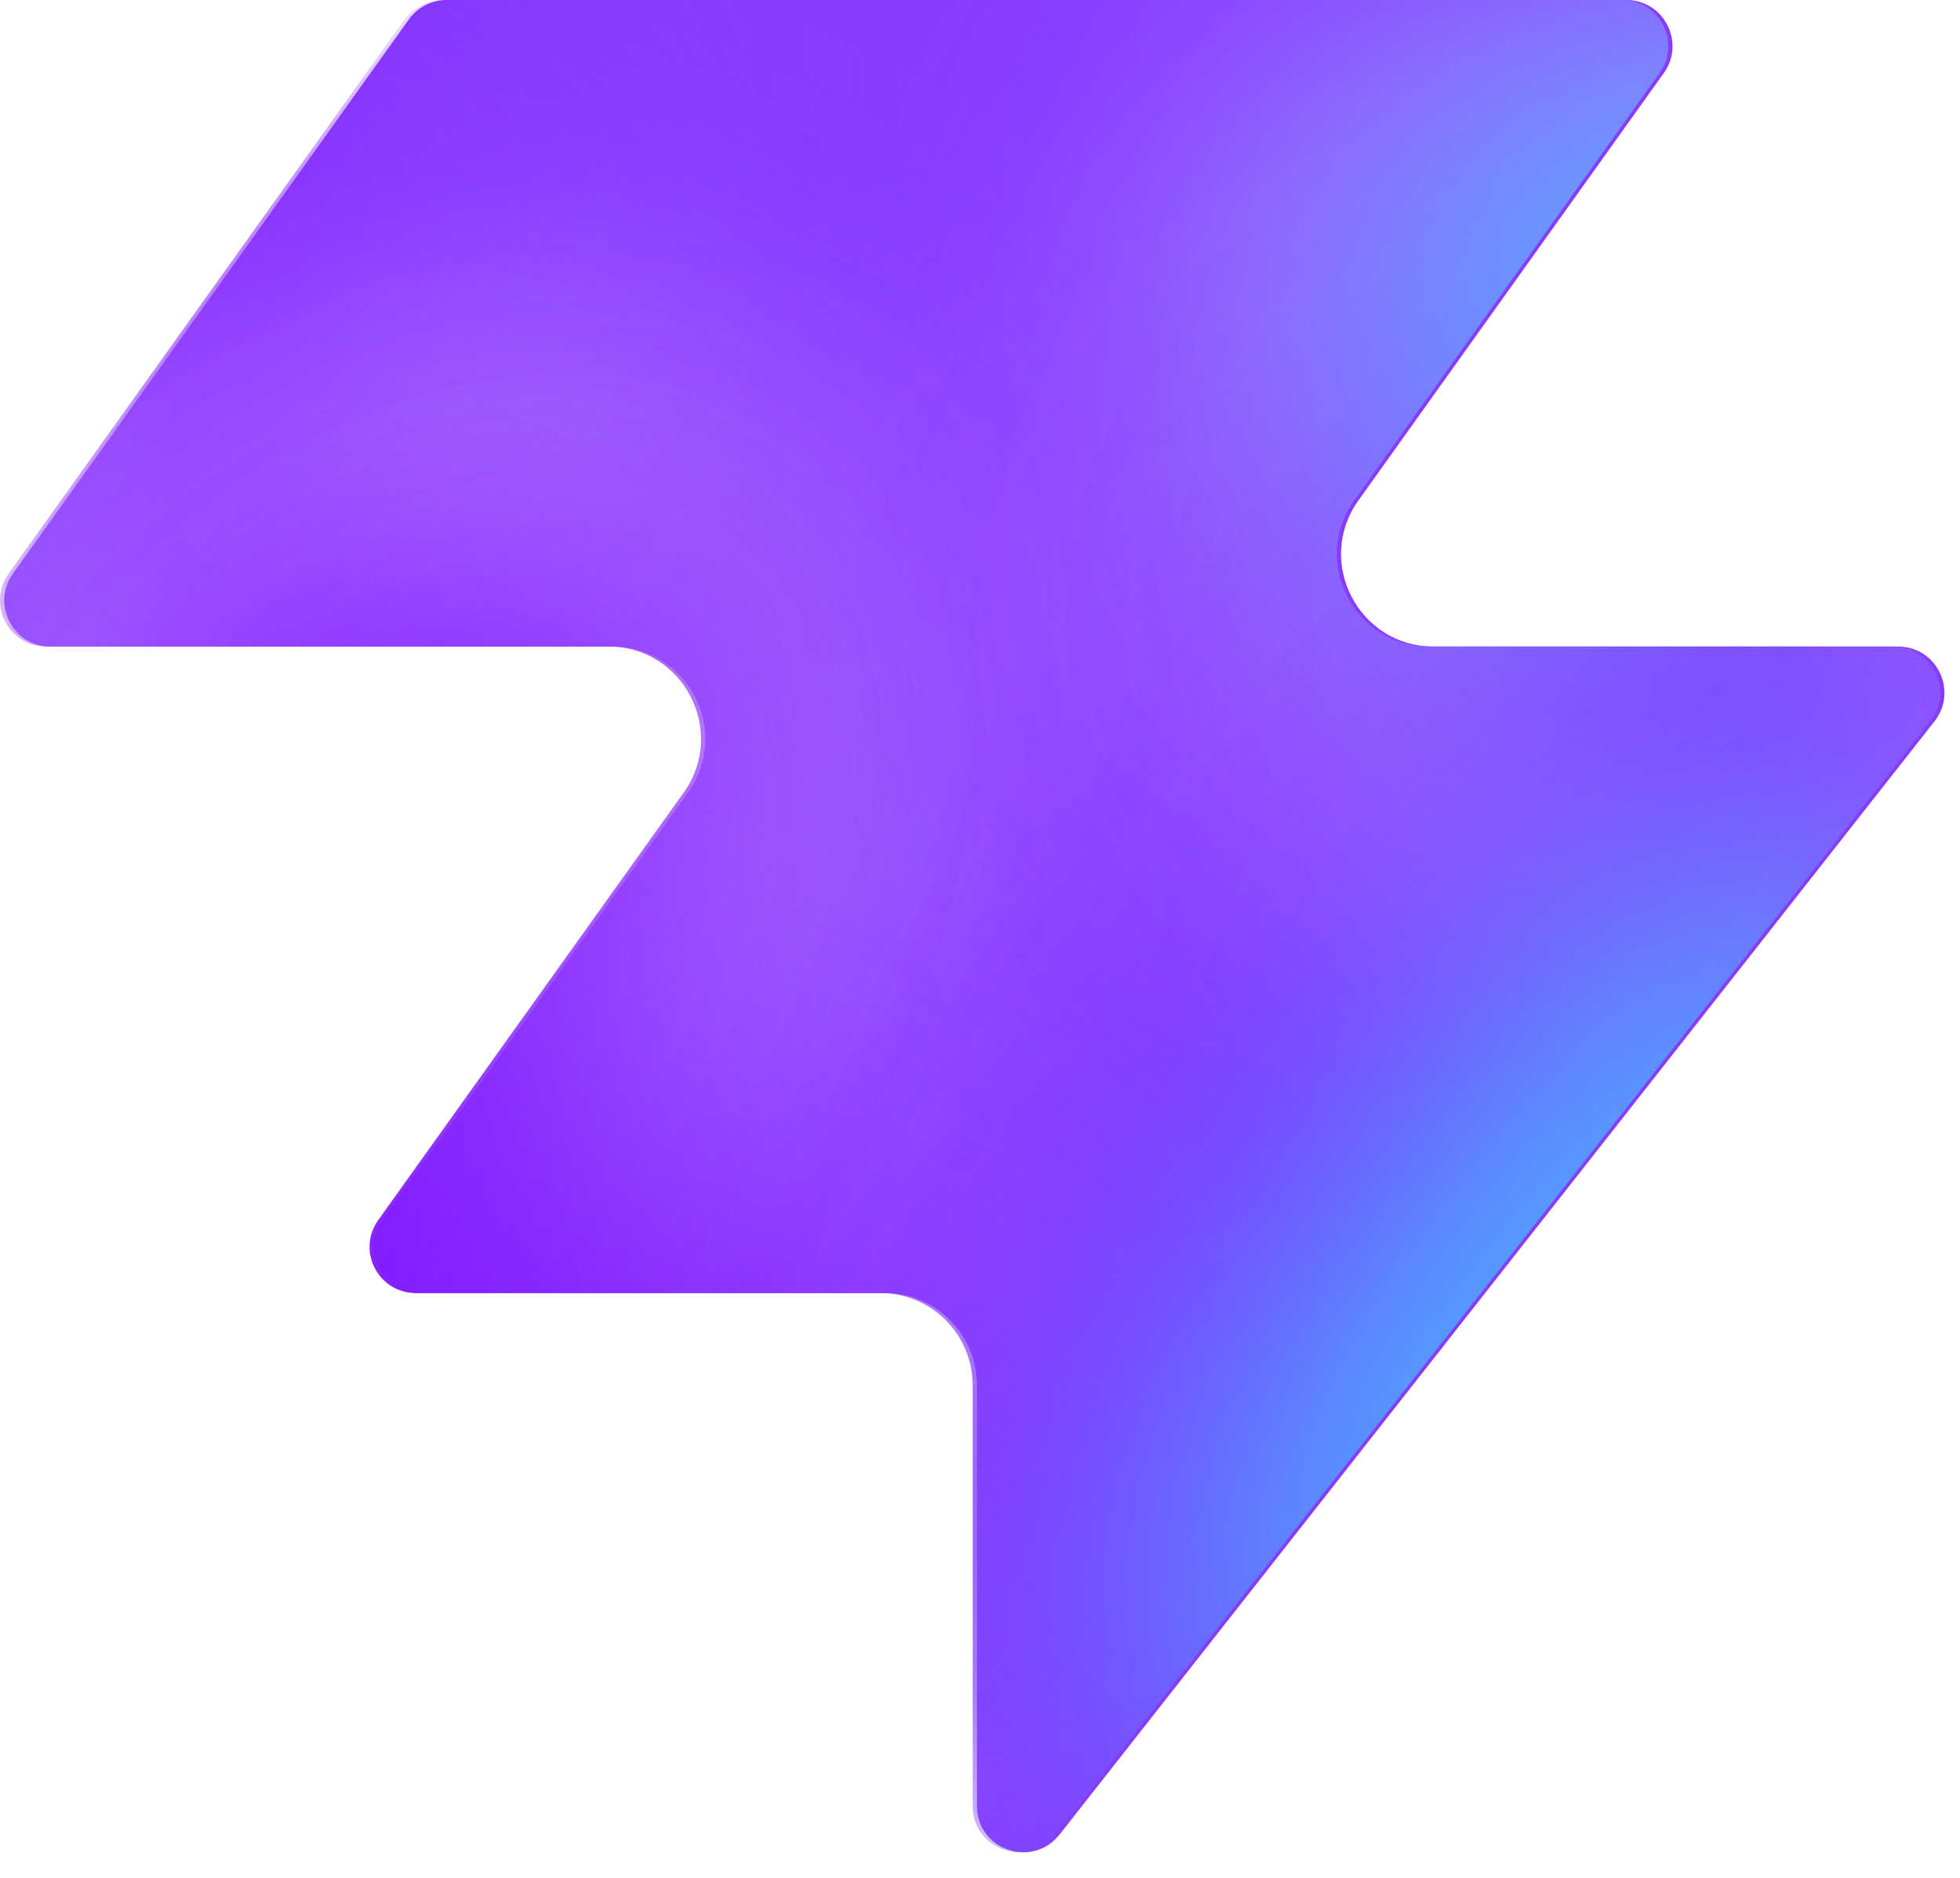
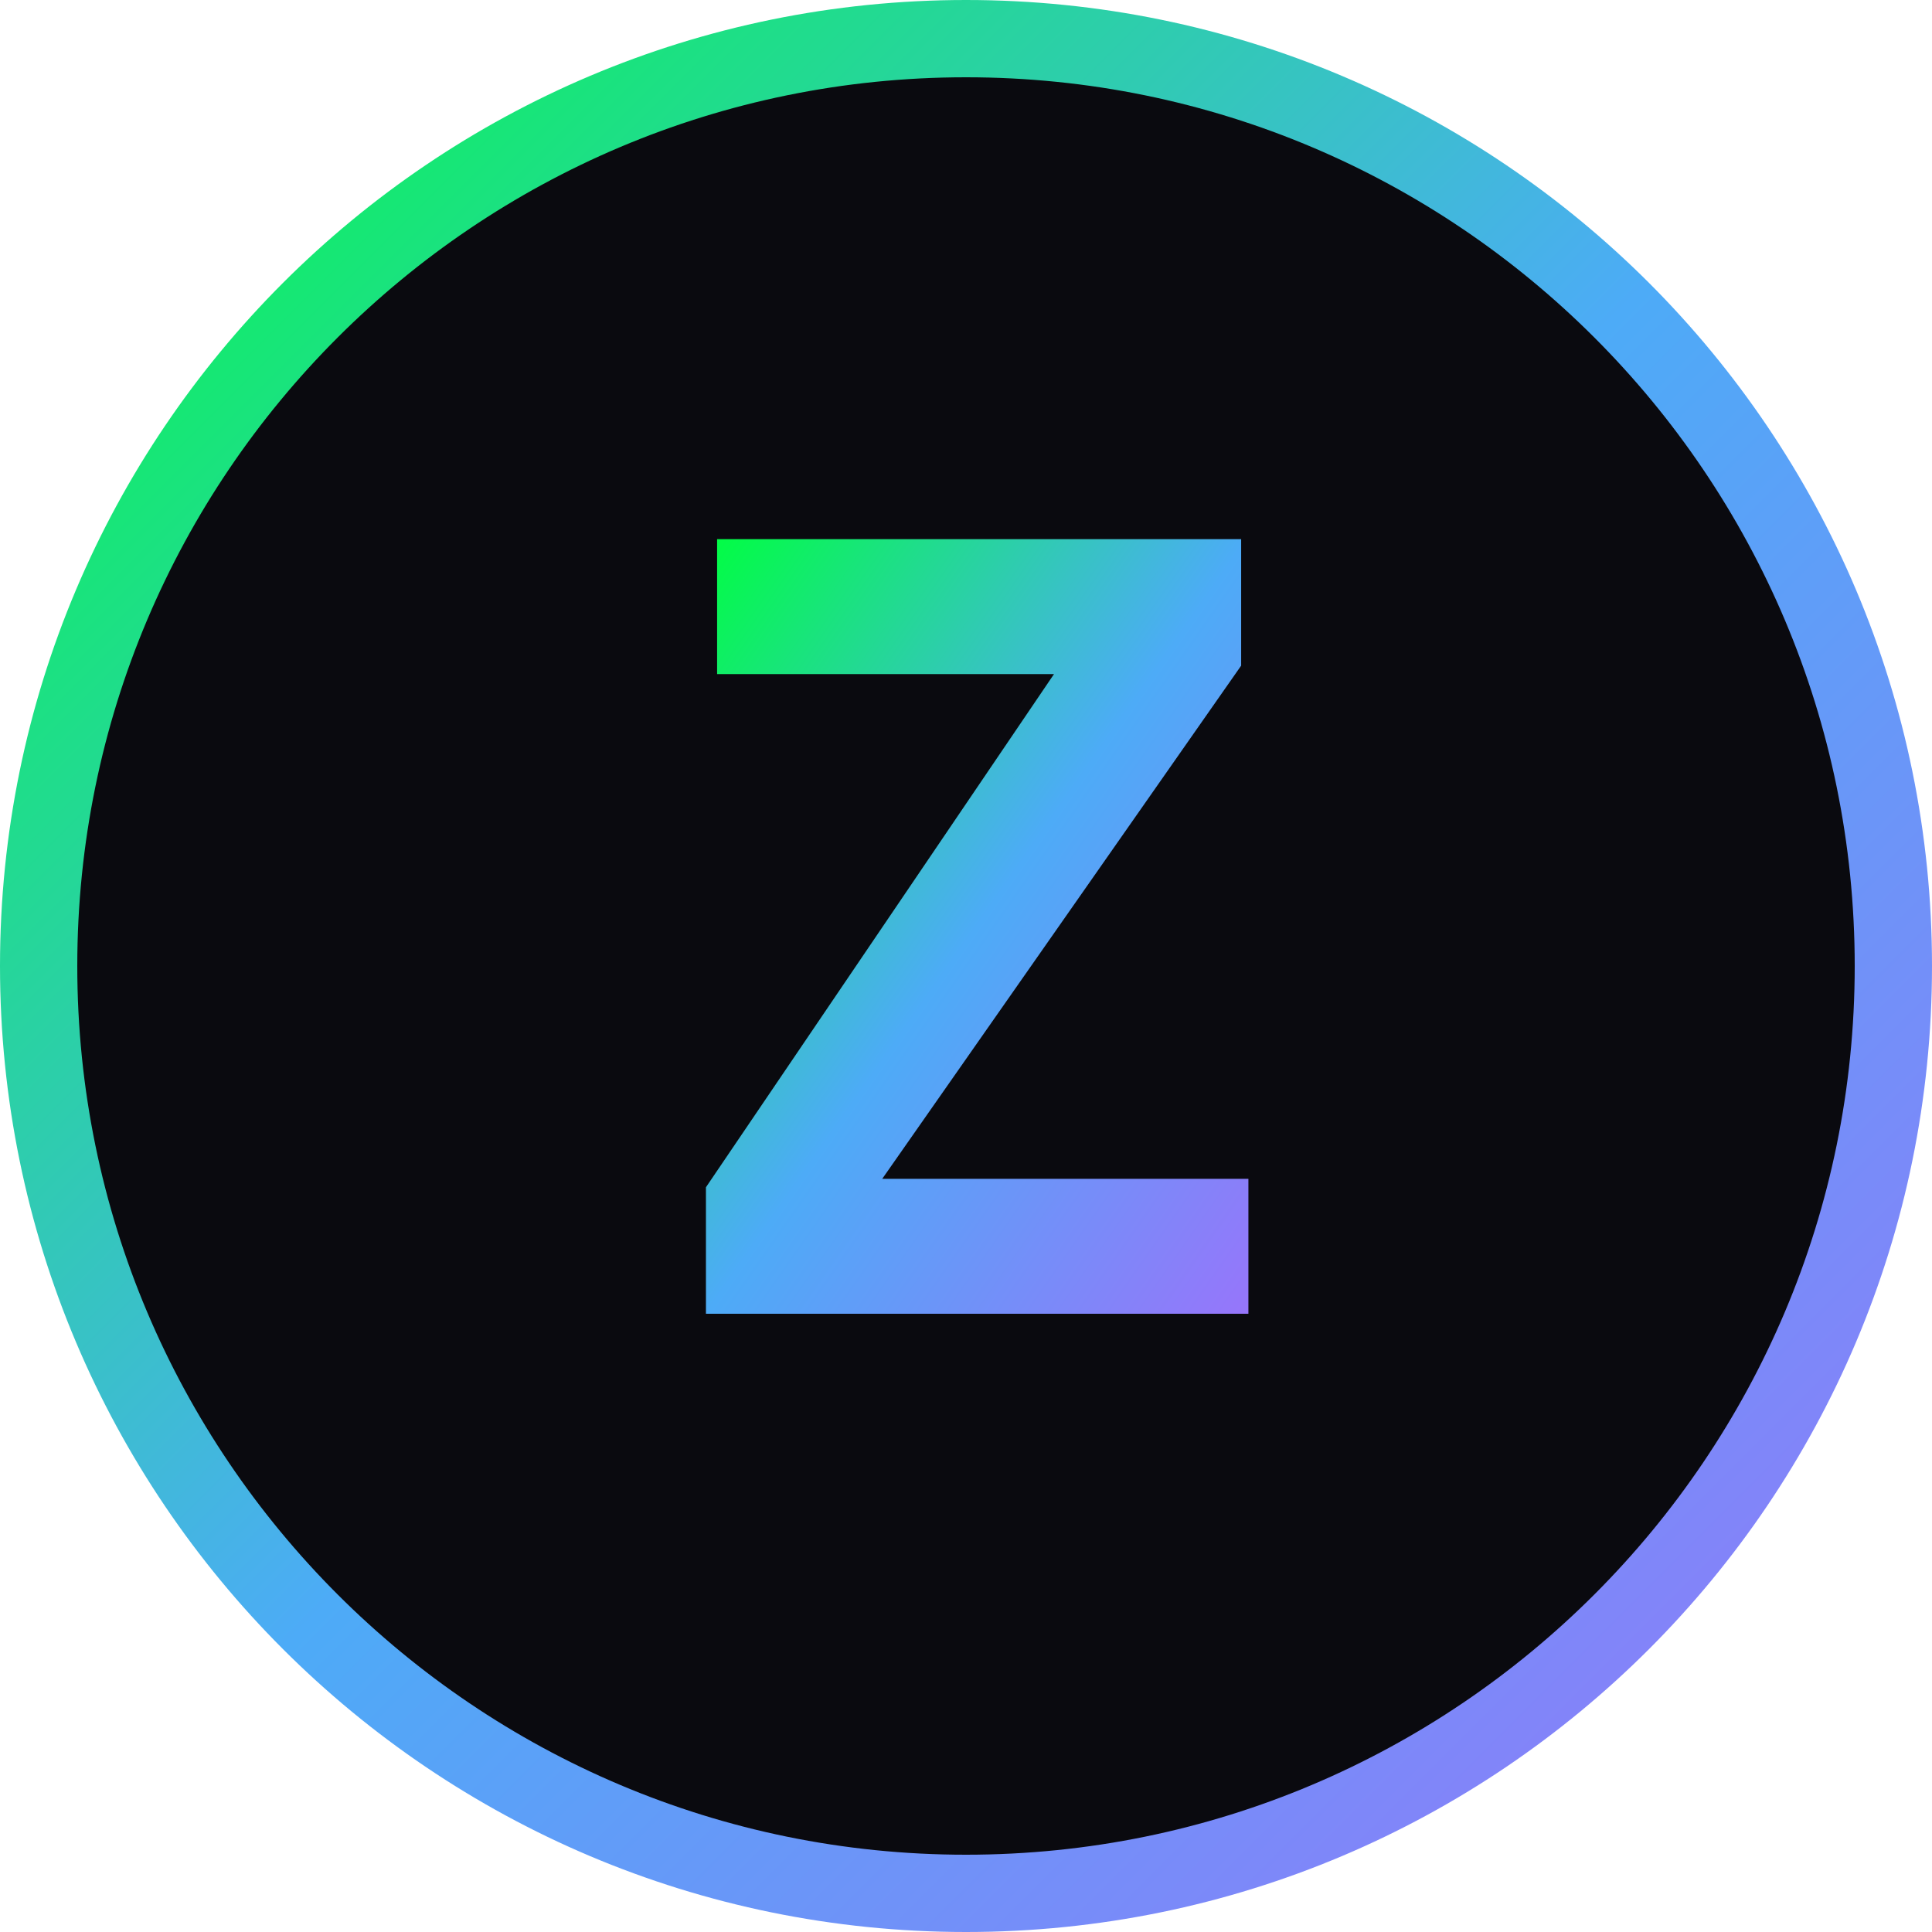
- <svg xmlns="http://www.w3.org/2000/svg" width="48" height="46" fill="none" viewBox="0 0 48 46">
-   <path fill="#863bff" d="M25.946 44.938c-.664.845-2.021.375-2.021-.698V33.937a2.26 2.26 0 0 0-2.262-2.262H10.287c-.92 0-1.456-1.04-.92-1.788l7.48-10.471c1.07-1.497 0-3.578-1.842-3.578H1.237c-.92 0-1.456-1.04-.92-1.788L10.013.474c.214-.297.556-.474.92-.474h28.894c.92 0 1.456 1.04.92 1.788l-7.48 10.471c-1.07 1.498 0 3.579 1.842 3.579h11.377c.943 0 1.473 1.088.89 1.83L25.947 44.94z" style="fill:#863bff;fill:color(display-p3 .525 .23 1);fill-opacity:1" />
-   <mask id="a" width="48" height="46" x="0" y="0" maskUnits="userSpaceOnUse" style="mask-type:alpha">
-     <path fill="#000" d="M25.842 44.938c-.664.844-2.021.375-2.021-.698V33.937a2.26 2.26 0 0 0-2.262-2.262H10.183c-.92 0-1.456-1.04-.92-1.788l7.48-10.471c1.07-1.498 0-3.579-1.842-3.579H1.133c-.92 0-1.456-1.04-.92-1.787L9.91.473c.214-.297.556-.474.92-.474h28.894c.92 0 1.456 1.04.92 1.788l-7.48 10.471c-1.07 1.498 0 3.578 1.842 3.578h11.377c.943 0 1.473 1.088.89 1.832L25.843 44.94z" style="fill:#000;fill-opacity:1" />
-   </mask>
-   <g mask="url(#a)">
-     <g filter="url(#b)">
-       <ellipse cx="5.508" cy="14.704" fill="#ede6ff" rx="5.508" ry="14.704" style="fill:#ede6ff;fill:color(display-p3 .927 .903 1);fill-opacity:1" transform="matrix(.00324 1 1 -.00324 -4.47 31.516)" />
-     </g>
-     <g filter="url(#c)">
-       <ellipse cx="10.399" cy="29.851" fill="#ede6ff" rx="10.399" ry="29.851" style="fill:#ede6ff;fill:color(display-p3 .927 .903 1);fill-opacity:1" transform="matrix(.00324 1 1 -.00324 -39.328 7.883)" />
-     </g>
-     <g filter="url(#d)">
-       <ellipse cx="5.508" cy="30.487" fill="#7e14ff" rx="5.508" ry="30.487" style="fill:#7e14ff;fill:color(display-p3 .492 .077 1);fill-opacity:1" transform="rotate(89.814 -25.913 -14.639)scale(1 -1)" />
-     </g>
-     <g filter="url(#e)">
-       <ellipse cx="5.508" cy="30.599" fill="#7e14ff" rx="5.508" ry="30.599" style="fill:#7e14ff;fill:color(display-p3 .492 .077 1);fill-opacity:1" transform="rotate(89.814 -32.644 -3.334)scale(1 -1)" />
-     </g>
-     <g filter="url(#f)">
-       <ellipse cx="5.508" cy="30.599" fill="#7e14ff" rx="5.508" ry="30.599" style="fill:#7e14ff;fill:color(display-p3 .492 .077 1);fill-opacity:1" transform="matrix(.00324 1 1 -.00324 -34.34 30.47)" />
-     </g>
-     <g filter="url(#g)">
-       <ellipse cx="14.072" cy="22.078" fill="#ede6ff" rx="14.072" ry="22.078" style="fill:#ede6ff;fill:color(display-p3 .927 .903 1);fill-opacity:1" transform="rotate(93.35 24.506 48.493)scale(-1 1)" />
-     </g>
-     <g filter="url(#h)">
-       <ellipse cx="3.47" cy="21.501" fill="#7e14ff" rx="3.47" ry="21.501" style="fill:#7e14ff;fill:color(display-p3 .492 .077 1);fill-opacity:1" transform="rotate(89.009 28.708 47.59)scale(-1 1)" />
-     </g>
-     <g filter="url(#i)">
-       <ellipse cx="3.47" cy="21.501" fill="#7e14ff" rx="3.47" ry="21.501" style="fill:#7e14ff;fill:color(display-p3 .492 .077 1);fill-opacity:1" transform="rotate(89.009 28.708 47.59)scale(-1 1)" />
-     </g>
-     <g filter="url(#j)">
-       <ellipse cx=".387" cy="8.972" fill="#7e14ff" rx="4.407" ry="29.108" style="fill:#7e14ff;fill:color(display-p3 .492 .077 1);fill-opacity:1" transform="rotate(39.51 .387 8.972)" />
-     </g>
-     <g filter="url(#k)">
-       <ellipse cx="47.523" cy="-6.092" fill="#7e14ff" rx="4.407" ry="29.108" style="fill:#7e14ff;fill:color(display-p3 .492 .077 1);fill-opacity:1" transform="rotate(37.892 47.523 -6.092)" />
-     </g>
-     <g filter="url(#l)">
-       <ellipse cx="41.412" cy="6.333" fill="#47bfff" rx="5.971" ry="9.665" style="fill:#47bfff;fill:color(display-p3 .28 .748 1);fill-opacity:1" transform="rotate(37.892 41.412 6.333)" />
-     </g>
-     <g filter="url(#m)">
-       <ellipse cx="-1.879" cy="38.332" fill="#7e14ff" rx="4.407" ry="29.108" style="fill:#7e14ff;fill:color(display-p3 .492 .077 1);fill-opacity:1" transform="rotate(37.892 -1.88 38.332)" />
-     </g>
-     <g filter="url(#n)">
-       <ellipse cx="-1.879" cy="38.332" fill="#7e14ff" rx="4.407" ry="29.108" style="fill:#7e14ff;fill:color(display-p3 .492 .077 1);fill-opacity:1" transform="rotate(37.892 -1.88 38.332)" />
-     </g>
-     <g filter="url(#o)">
-       <ellipse cx="35.651" cy="29.907" fill="#7e14ff" rx="4.407" ry="29.108" style="fill:#7e14ff;fill:color(display-p3 .492 .077 1);fill-opacity:1" transform="rotate(37.892 35.651 29.907)" />
-     </g>
-     <g filter="url(#p)">
-       <ellipse cx="38.418" cy="32.4" fill="#47bfff" rx="5.971" ry="15.297" style="fill:#47bfff;fill:color(display-p3 .28 .748 1);fill-opacity:1" transform="rotate(37.892 38.418 32.4)" />
-     </g>
-   </g>
+ <svg xmlns="http://www.w3.org/2000/svg" viewBox="0 0 100 100">
  <defs>
-     <filter id="b" width="60.045" height="41.654" x="-19.77" y="16.149" color-interpolation-filters="sRGB" filterUnits="userSpaceOnUse">
-       <feFlood flood-opacity="0" result="BackgroundImageFix" />
-       <feBlend in="SourceGraphic" in2="BackgroundImageFix" result="shape" />
-       <feGaussianBlur result="effect1_foregroundBlur_2002_17158" stdDeviation="7.659" />
-     </filter>
-     <filter id="c" width="90.34" height="51.437" x="-54.613" y="-7.533" color-interpolation-filters="sRGB" filterUnits="userSpaceOnUse">
-       <feFlood flood-opacity="0" result="BackgroundImageFix" />
-       <feBlend in="SourceGraphic" in2="BackgroundImageFix" result="shape" />
-       <feGaussianBlur result="effect1_foregroundBlur_2002_17158" stdDeviation="7.659" />
-     </filter>
-     <filter id="d" width="79.355" height="29.4" x="-49.64" y="2.03" color-interpolation-filters="sRGB" filterUnits="userSpaceOnUse">
-       <feFlood flood-opacity="0" result="BackgroundImageFix" />
-       <feBlend in="SourceGraphic" in2="BackgroundImageFix" result="shape" />
-       <feGaussianBlur result="effect1_foregroundBlur_2002_17158" stdDeviation="4.596" />
-     </filter>
-     <filter id="e" width="79.579" height="29.4" x="-45.045" y="20.029" color-interpolation-filters="sRGB" filterUnits="userSpaceOnUse">
-       <feFlood flood-opacity="0" result="BackgroundImageFix" />
-       <feBlend in="SourceGraphic" in2="BackgroundImageFix" result="shape" />
-       <feGaussianBlur result="effect1_foregroundBlur_2002_17158" stdDeviation="4.596" />
-     </filter>
-     <filter id="f" width="79.579" height="29.4" x="-43.513" y="21.178" color-interpolation-filters="sRGB" filterUnits="userSpaceOnUse">
-       <feFlood flood-opacity="0" result="BackgroundImageFix" />
-       <feBlend in="SourceGraphic" in2="BackgroundImageFix" result="shape" />
-       <feGaussianBlur result="effect1_foregroundBlur_2002_17158" stdDeviation="4.596" />
-     </filter>
-     <filter id="g" width="74.749" height="58.852" x="15.756" y="-17.901" color-interpolation-filters="sRGB" filterUnits="userSpaceOnUse">
-       <feFlood flood-opacity="0" result="BackgroundImageFix" />
-       <feBlend in="SourceGraphic" in2="BackgroundImageFix" result="shape" />
-       <feGaussianBlur result="effect1_foregroundBlur_2002_17158" stdDeviation="7.659" />
-     </filter>
-     <filter id="h" width="61.377" height="25.362" x="23.548" y="2.284" color-interpolation-filters="sRGB" filterUnits="userSpaceOnUse">
-       <feFlood flood-opacity="0" result="BackgroundImageFix" />
-       <feBlend in="SourceGraphic" in2="BackgroundImageFix" result="shape" />
-       <feGaussianBlur result="effect1_foregroundBlur_2002_17158" stdDeviation="4.596" />
-     </filter>
-     <filter id="i" width="61.377" height="25.362" x="23.548" y="2.284" color-interpolation-filters="sRGB" filterUnits="userSpaceOnUse">
-       <feFlood flood-opacity="0" result="BackgroundImageFix" />
-       <feBlend in="SourceGraphic" in2="BackgroundImageFix" result="shape" />
-       <feGaussianBlur result="effect1_foregroundBlur_2002_17158" stdDeviation="4.596" />
-     </filter>
-     <filter id="j" width="56.045" height="63.649" x="-27.636" y="-22.853" color-interpolation-filters="sRGB" filterUnits="userSpaceOnUse">
-       <feFlood flood-opacity="0" result="BackgroundImageFix" />
-       <feBlend in="SourceGraphic" in2="BackgroundImageFix" result="shape" />
-       <feGaussianBlur result="effect1_foregroundBlur_2002_17158" stdDeviation="4.596" />
-     </filter>
-     <filter id="k" width="54.814" height="64.646" x="20.116" y="-38.415" color-interpolation-filters="sRGB" filterUnits="userSpaceOnUse">
-       <feFlood flood-opacity="0" result="BackgroundImageFix" />
-       <feBlend in="SourceGraphic" in2="BackgroundImageFix" result="shape" />
-       <feGaussianBlur result="effect1_foregroundBlur_2002_17158" stdDeviation="4.596" />
-     </filter>
-     <filter id="l" width="33.541" height="35.313" x="24.641" y="-11.323" color-interpolation-filters="sRGB" filterUnits="userSpaceOnUse">
-       <feFlood flood-opacity="0" result="BackgroundImageFix" />
-       <feBlend in="SourceGraphic" in2="BackgroundImageFix" result="shape" />
-       <feGaussianBlur result="effect1_foregroundBlur_2002_17158" stdDeviation="4.596" />
-     </filter>
-     <filter id="m" width="54.814" height="64.646" x="-29.286" y="6.009" color-interpolation-filters="sRGB" filterUnits="userSpaceOnUse">
-       <feFlood flood-opacity="0" result="BackgroundImageFix" />
-       <feBlend in="SourceGraphic" in2="BackgroundImageFix" result="shape" />
-       <feGaussianBlur result="effect1_foregroundBlur_2002_17158" stdDeviation="4.596" />
-     </filter>
-     <filter id="n" width="54.814" height="64.646" x="-29.286" y="6.009" color-interpolation-filters="sRGB" filterUnits="userSpaceOnUse">
-       <feFlood flood-opacity="0" result="BackgroundImageFix" />
-       <feBlend in="SourceGraphic" in2="BackgroundImageFix" result="shape" />
-       <feGaussianBlur result="effect1_foregroundBlur_2002_17158" stdDeviation="4.596" />
-     </filter>
-     <filter id="o" width="54.814" height="64.646" x="8.244" y="-2.416" color-interpolation-filters="sRGB" filterUnits="userSpaceOnUse">
-       <feFlood flood-opacity="0" result="BackgroundImageFix" />
-       <feBlend in="SourceGraphic" in2="BackgroundImageFix" result="shape" />
-       <feGaussianBlur result="effect1_foregroundBlur_2002_17158" stdDeviation="4.596" />
-     </filter>
-     <filter id="p" width="39.409" height="43.623" x="18.713" y="10.588" color-interpolation-filters="sRGB" filterUnits="userSpaceOnUse">
-       <feFlood flood-opacity="0" result="BackgroundImageFix" />
-       <feBlend in="SourceGraphic" in2="BackgroundImageFix" result="shape" />
-       <feGaussianBlur result="effect1_foregroundBlur_2002_17158" stdDeviation="4.596" />
-     </filter>
+     <linearGradient id="g" x1="0%" y1="0%" x2="100%" y2="100%">
+       <stop offset="0%" style="stop-color:#00ff41" />
+       <stop offset="50%" style="stop-color:#4dabf7" />
+       <stop offset="100%" style="stop-color:#9775fa" />
+     </linearGradient>
  </defs>
+   <circle cx="50" cy="50" r="48" fill="#0a0a0f" stroke="url(#g)" stroke-width="4" />
+   <text x="50" y="68" font-size="55" font-family="monospace" font-weight="bold" fill="url(#g)" text-anchor="middle">Z</text>
</svg>
